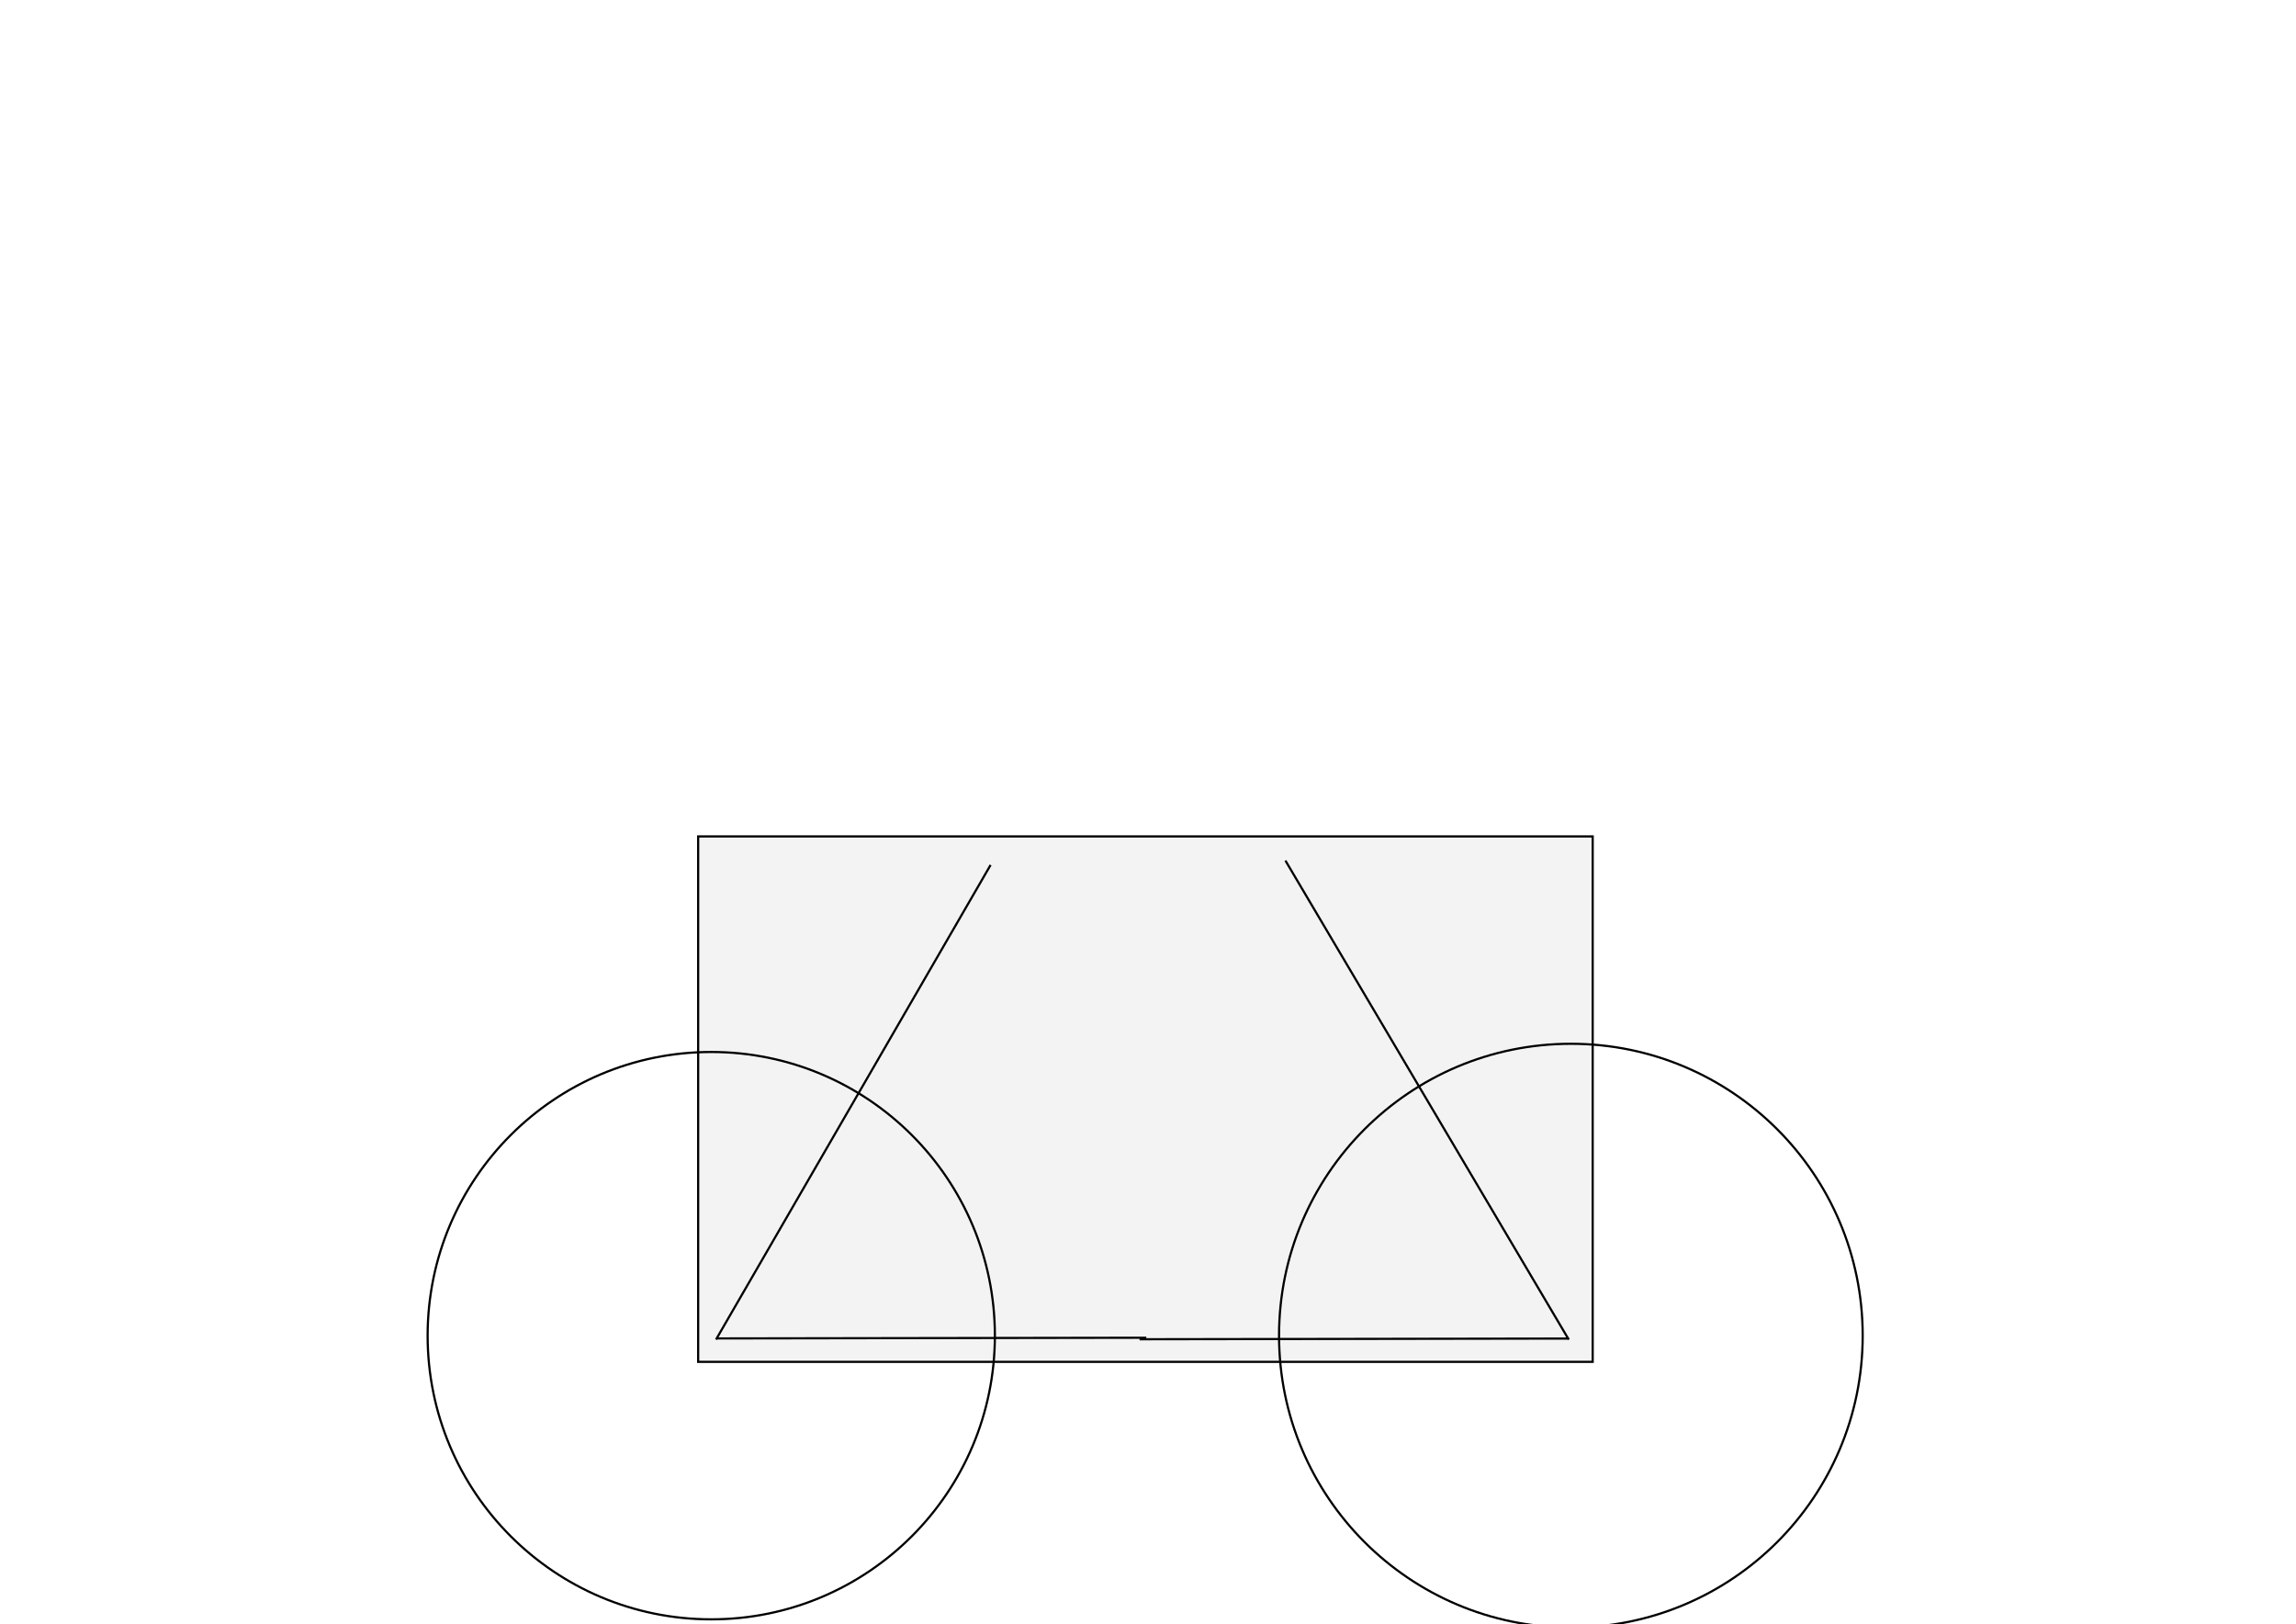
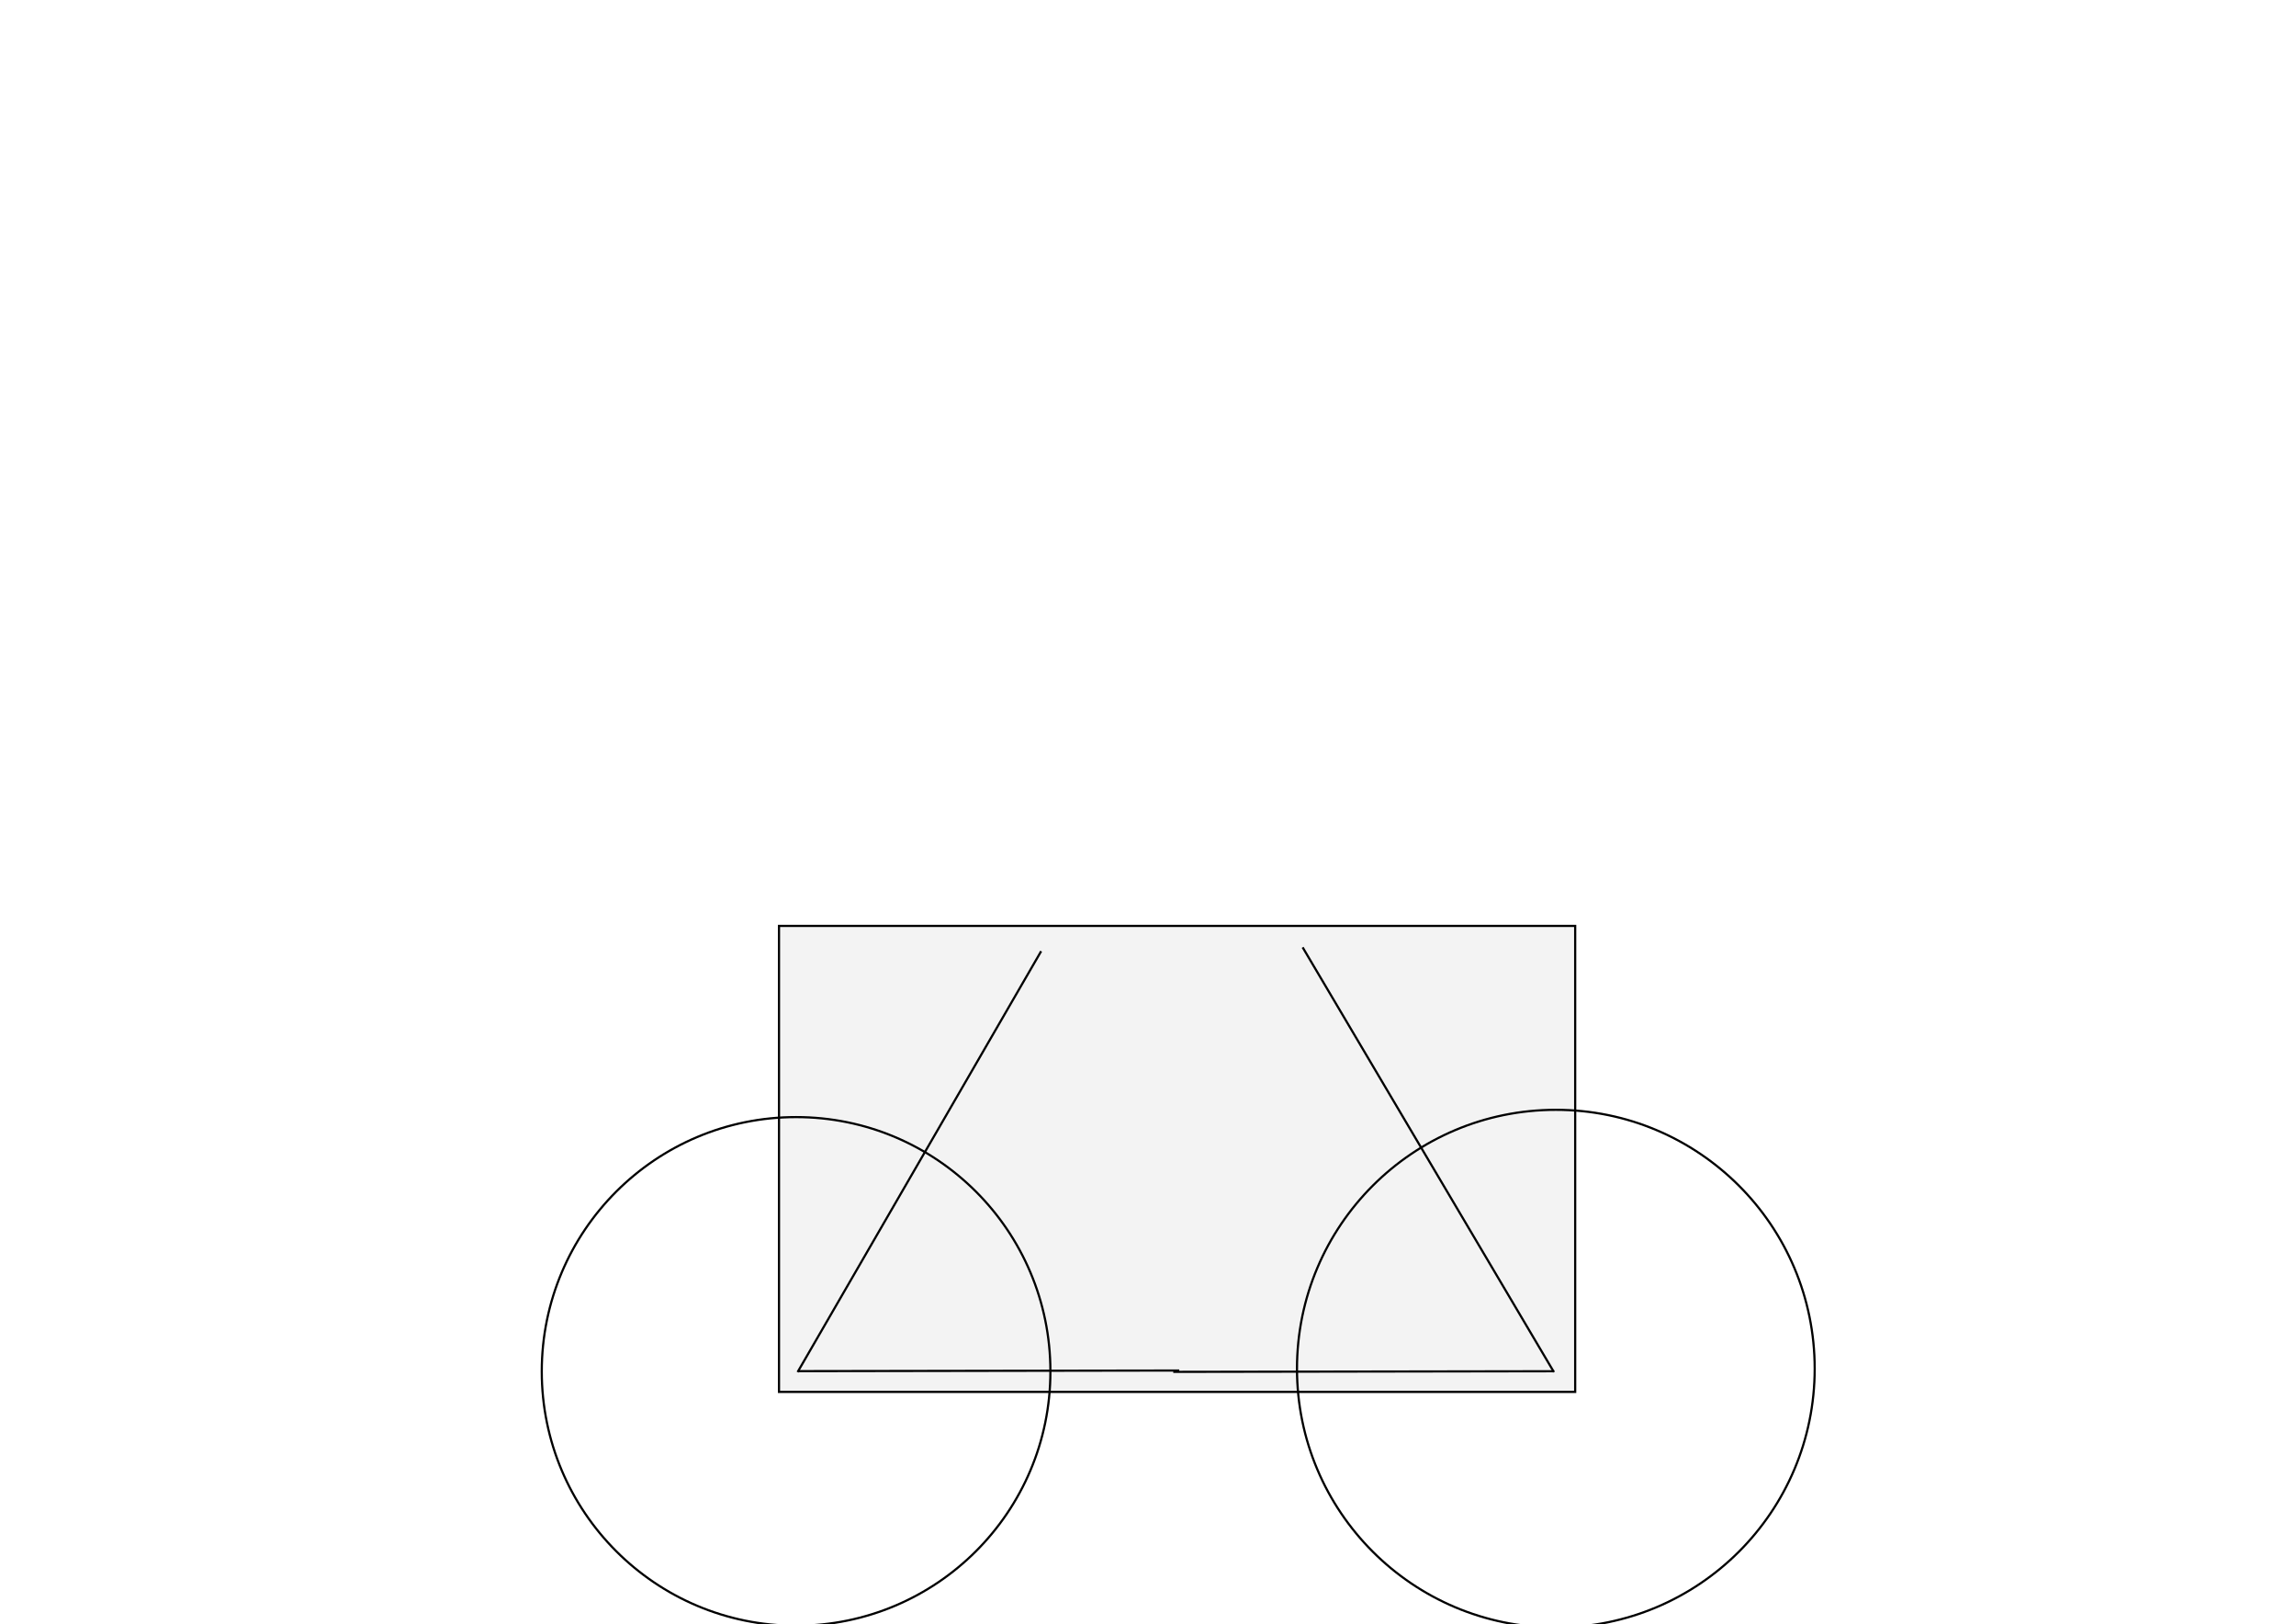
<svg xmlns="http://www.w3.org/2000/svg" width="1052.362" height="744.094" id="svg2" version="1.1">
  <defs id="defs4">
    </defs>
  <g id="layer1" transform="translate(0,-308.2677)">
-     <path style="fill:none;stroke:#000000;stroke-width:0.554;stroke-miterlimit:4;stroke-opacity:1;stroke-dasharray:none" id="path2816" d="M 346,594.094 C 346,633.859 313.764,666.094 274,666.094 C 234.236,666.094 202,633.859 202,594.094 C 202,554.33 234.236,522.094 274,522.094 C 313.764,522.094 346,554.33 346,594.094 z" transform="matrix(1.805556,0,0,1.805556,-168.7222,-152.3084)">
+     <path style="fill:none;stroke:#000000;stroke-width:0.618;stroke-miterlimit:4;stroke-opacity:1;stroke-dasharray:none" id="path2816" d="M 346,594.094 A 72,72 0 1 1 202,594.094 A 72,72 0 1 1 346,594.094 z" transform="matrix(1.61898,0,0,1.618725,-78.71812,-24.92813)">
      </path>
-     <path style="fill:none;stroke:#000000;stroke-width:0.538;stroke-miterlimit:4;stroke-opacity:1;stroke-dasharray:none" id="path2816-6" d="M 346,594.094 C 346,633.859 313.764,666.094 274,666.094 C 234.236,666.094 202,633.859 202,594.094 C 202,554.33 234.236,522.094 274,522.094 C 313.764,522.094 346,554.33 346,594.094 z" transform="matrix(1.857741,0,0,1.857741,210.9789,-183.3115)">
+     <path style="fill:none;stroke:#000000;stroke-width:0.607;stroke-miterlimit:4;stroke-opacity:1;stroke-dasharray:none" id="path2816-6" d="M 346,594.094 A 72,72 0 1 1 202,594.094 A 72,72 0 1 1 346,594.094 z" transform="matrix(1.647847,0,0,1.647587,261.6024,-43.32925)">
      </path>
-     <rect style="fill:#00000d;fill-opacity:0.047;stroke:#000000;stroke-width:1;stroke-miterlimit:4;stroke-opacity:1;stroke-dasharray:none" id="rect2840" width="410" height="240.787" x="320" y="691.575">
+     <rect style="fill:#00000d;fill-opacity:0.047;stroke:#000000;stroke-width:1;stroke-miterlimit:4;stroke-opacity:1;stroke-dasharray:none" id="rect2840" width="364.931" height="213.548" x="357.051" y="732.588">
      </rect>
-     <path style="stroke-width:1px" d="M 330,922.362 L 514,922.362" id="path2842" />
-     <path style="stroke-width:1px" d="M 718,924.362 L 512,922.362" id="path2844" />
-     <path style="fill:none;stroke:#000000;stroke-width:1px;stroke-opacity:1" d="M 525.407,921.313 L 328.627,921.631" id="path2848">
+     <path style="stroke-width:1px" d="M 367.176,937.267 L 530.387,937.267" id="path2842" />
+     <path style="stroke-width:1px" d="M 711.338,939.041 L 528.613,937.267" id="path2844" />
+     <path style="fill:none;stroke:#000000;stroke-width:1px;stroke-opacity:1" d="M 540.505,936.336 L 365.959,936.619" id="path2848">
      </path>
-     <path style="fill:none;stroke:#000000;stroke-width:1px;stroke-opacity:1" d="M 719.087,921.686 L 522.308,922.005" id="path2848-2">
+     <path style="fill:none;stroke:#000000;stroke-width:1px;stroke-opacity:1" d="M 712.303,936.667 L 537.756,936.95" id="path2848-2">
      </path>
-     <path style="fill:none;stroke:#000000;stroke-width:1px;stroke-opacity:1" d="M 719.021,922.138 L 589.168,702.651" id="path2848-2-6">
+     <path style="fill:none;stroke:#000000;stroke-width:1px;stroke-opacity:1" d="M 712.244,937.068 L 597.062,742.411" id="path2848-2-6">
      </path>
-     <path style="fill:none;stroke:#000000;stroke-width:1px;stroke-opacity:1" d="M 328.183,922.138 L 454.037,704.651" id="path2848-2-6-2">
+     <path style="fill:none;stroke:#000000;stroke-width:1px;stroke-opacity:1" d="M 365.564,937.068 L 477.199,744.184" id="path2848-2-6-2">
      </path>
  </g>
</svg>
